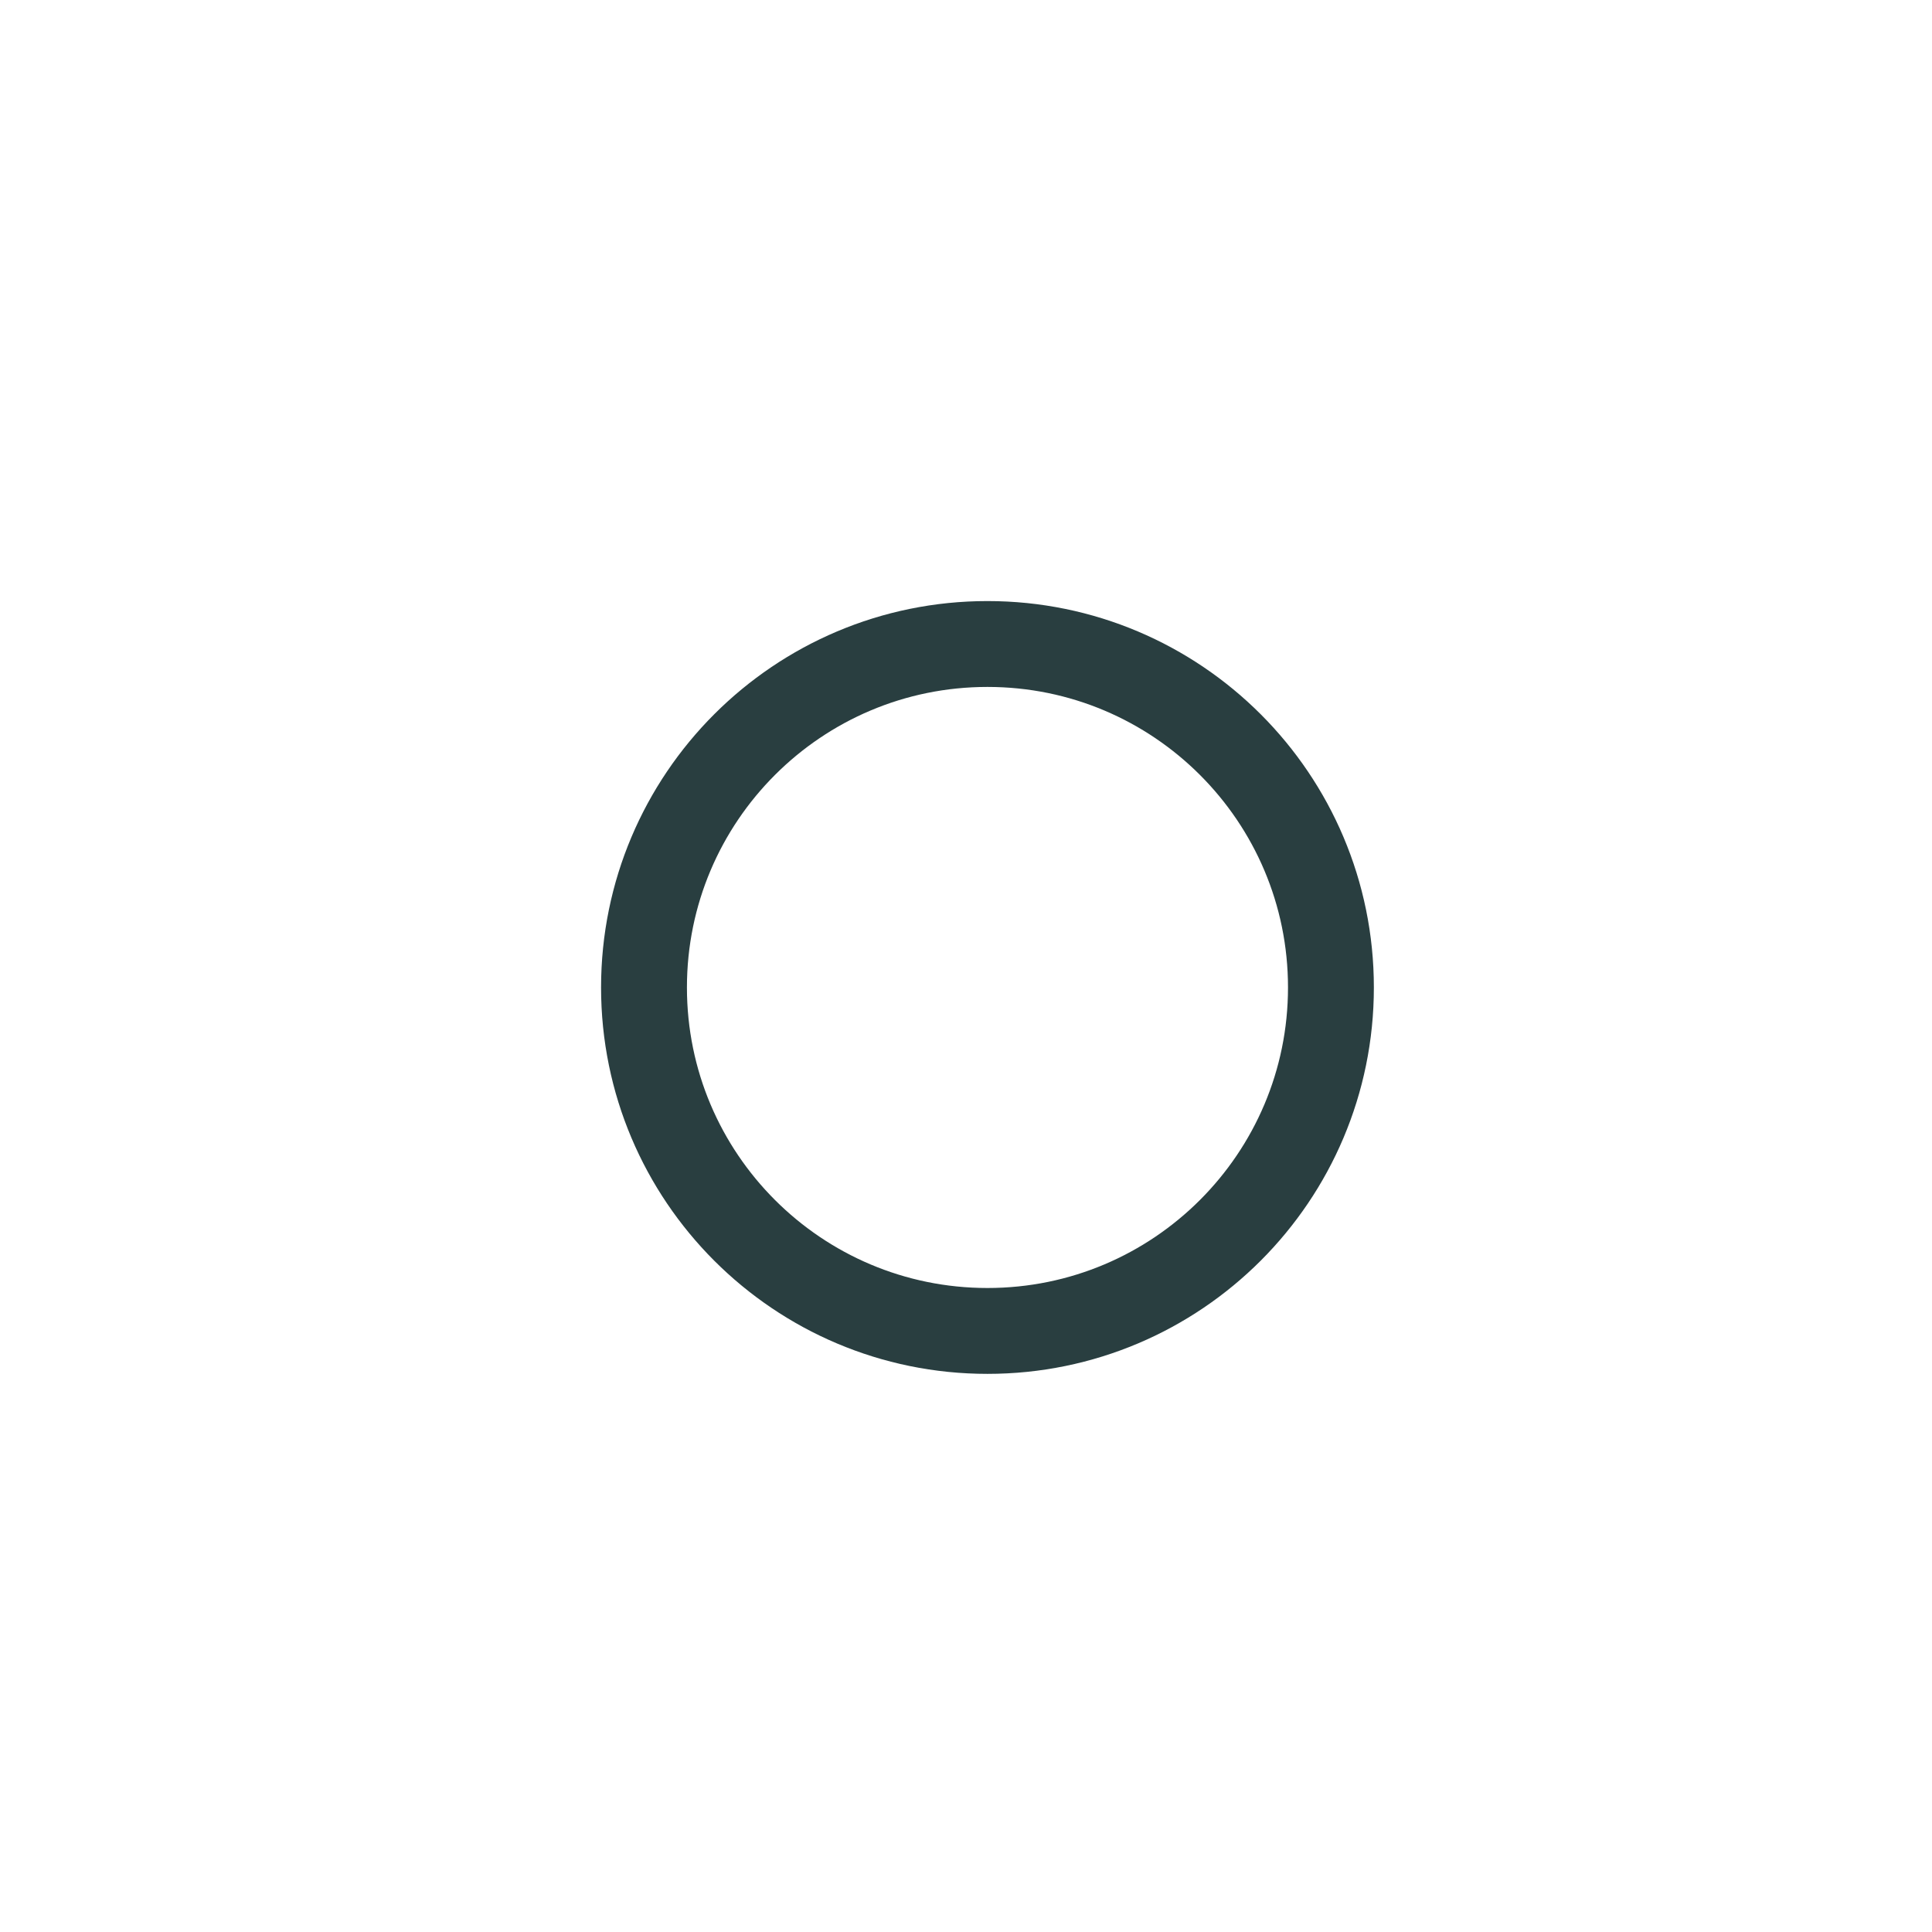
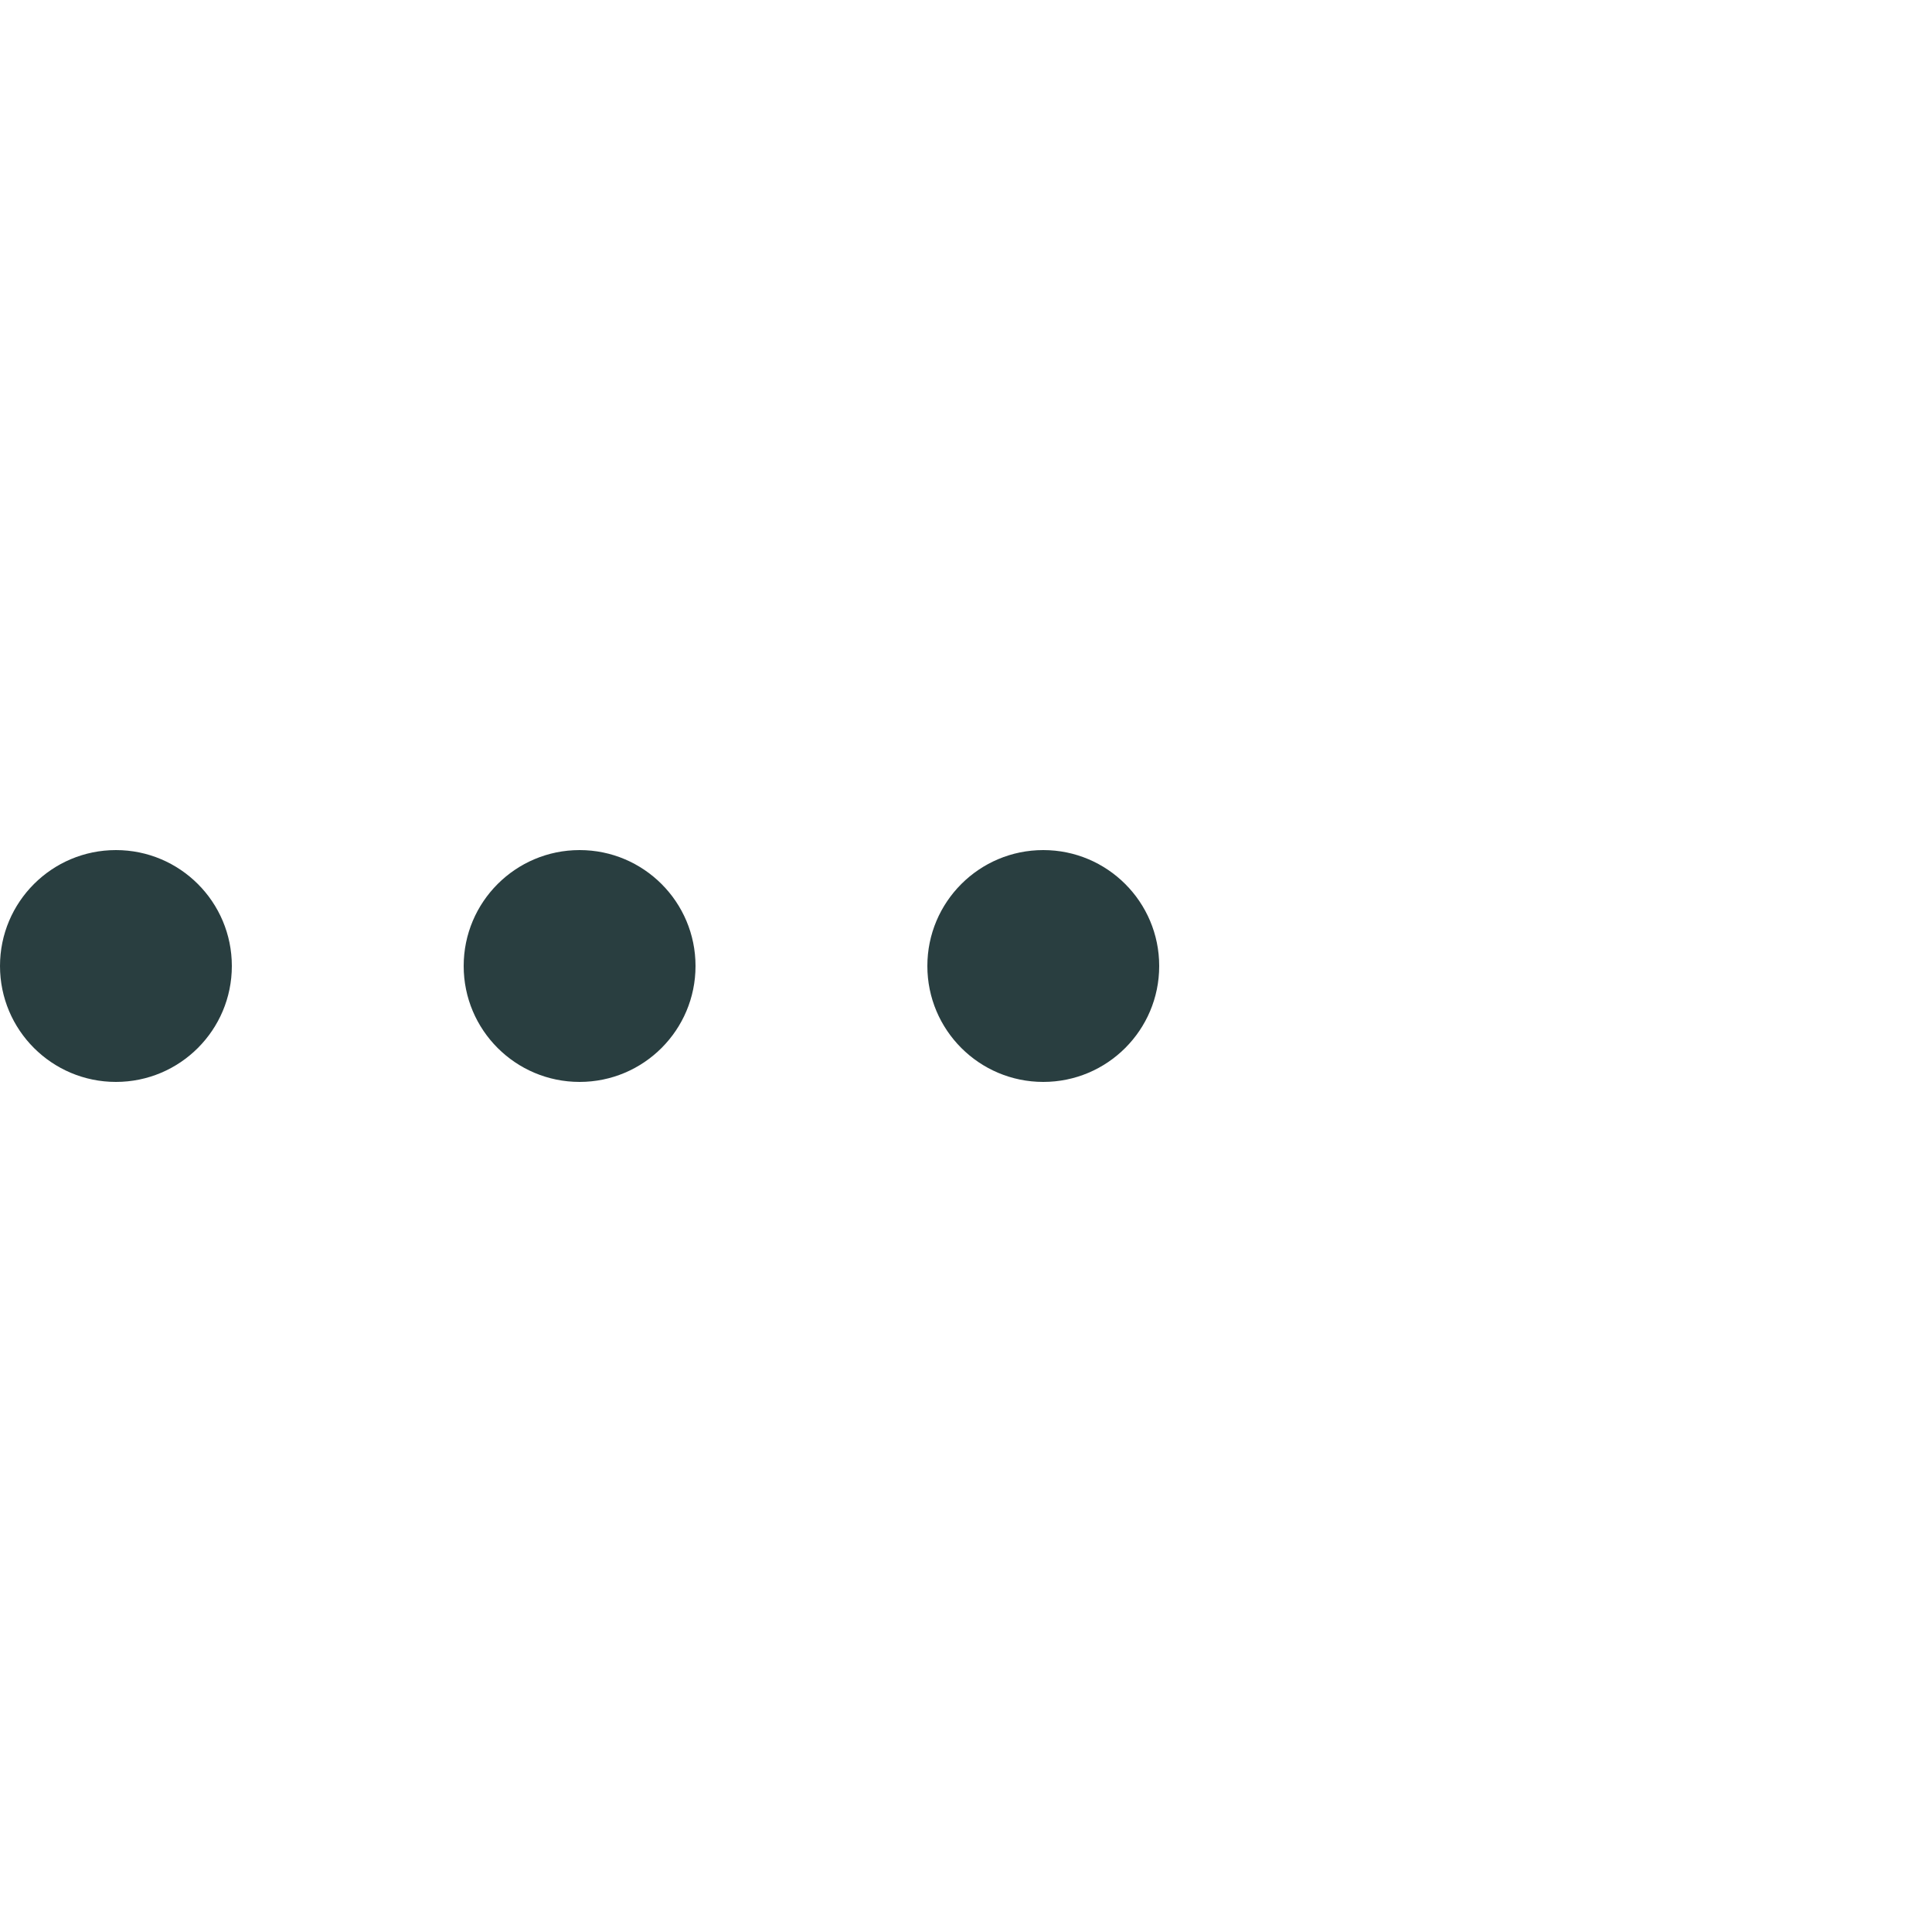
- <svg xmlns="http://www.w3.org/2000/svg" width="45" height="45" viewBox="0 0 45 45" stroke="#293E40">
-   <g fill="none" fill-rule="evenodd" transform="translate(1 1)" stroke-width="2">
-     <circle cx="22" cy="22" r="6" stroke-opacity="0">
-       <animate attributeName="r" begin="1.5s" dur="3s" values="6;22" calcMode="linear" repeatCount="indefinite" />
-       <animate attributeName="stroke-opacity" begin="1.5s" dur="3s" values="1;0" calcMode="linear" repeatCount="indefinite" />
-       <animate attributeName="stroke-width" begin="1.5s" dur="3s" values="2;0" calcMode="linear" repeatCount="indefinite" />
-     </circle>
-     <circle cx="22" cy="22" r="6" stroke-opacity="0">
-       <animate attributeName="r" begin="3s" dur="3s" values="6;22" calcMode="linear" repeatCount="indefinite" />
-       <animate attributeName="stroke-opacity" begin="3s" dur="3s" values="1;0" calcMode="linear" repeatCount="indefinite" />
-       <animate attributeName="stroke-width" begin="3s" dur="3s" values="2;0" calcMode="linear" repeatCount="indefinite" />
-     </circle>
-     <circle cx="22" cy="22" r="8">
-       <animate attributeName="r" begin="0s" dur="1.5s" values="6;1;2;3;4;5;6" calcMode="linear" repeatCount="indefinite" />
-     </circle>
-   </g>
+ <svg xmlns="http://www.w3.org/2000/svg" version="1.1" id="L5" x="0px" y="0px" viewBox="0 0 100 100" enable-background="new 0 0 0 0" xml:space="preserve">
+   <circle fill="#293E40" stroke="none" cx="6" cy="50" r="6">
+     <animateTransform attributeName="transform" dur="1s" type="translate" values="0 15 ; 0 -15; 0 15" repeatCount="indefinite" begin="0.1" />
+   </circle>
+   <circle fill="#293E40" stroke="none" cx="30" cy="50" r="6">
+     <animateTransform attributeName="transform" dur="1s" type="translate" values="0 10 ; 0 -10; 0 10" repeatCount="indefinite" begin="0.2" />
+   </circle>
+   <circle fill="#293E40" stroke="none" cx="54" cy="50" r="6">
+     <animateTransform attributeName="transform" dur="1s" type="translate" values="0 5 ; 0 -5; 0 5" repeatCount="indefinite" begin="0.3" />
+   </circle>
</svg>
